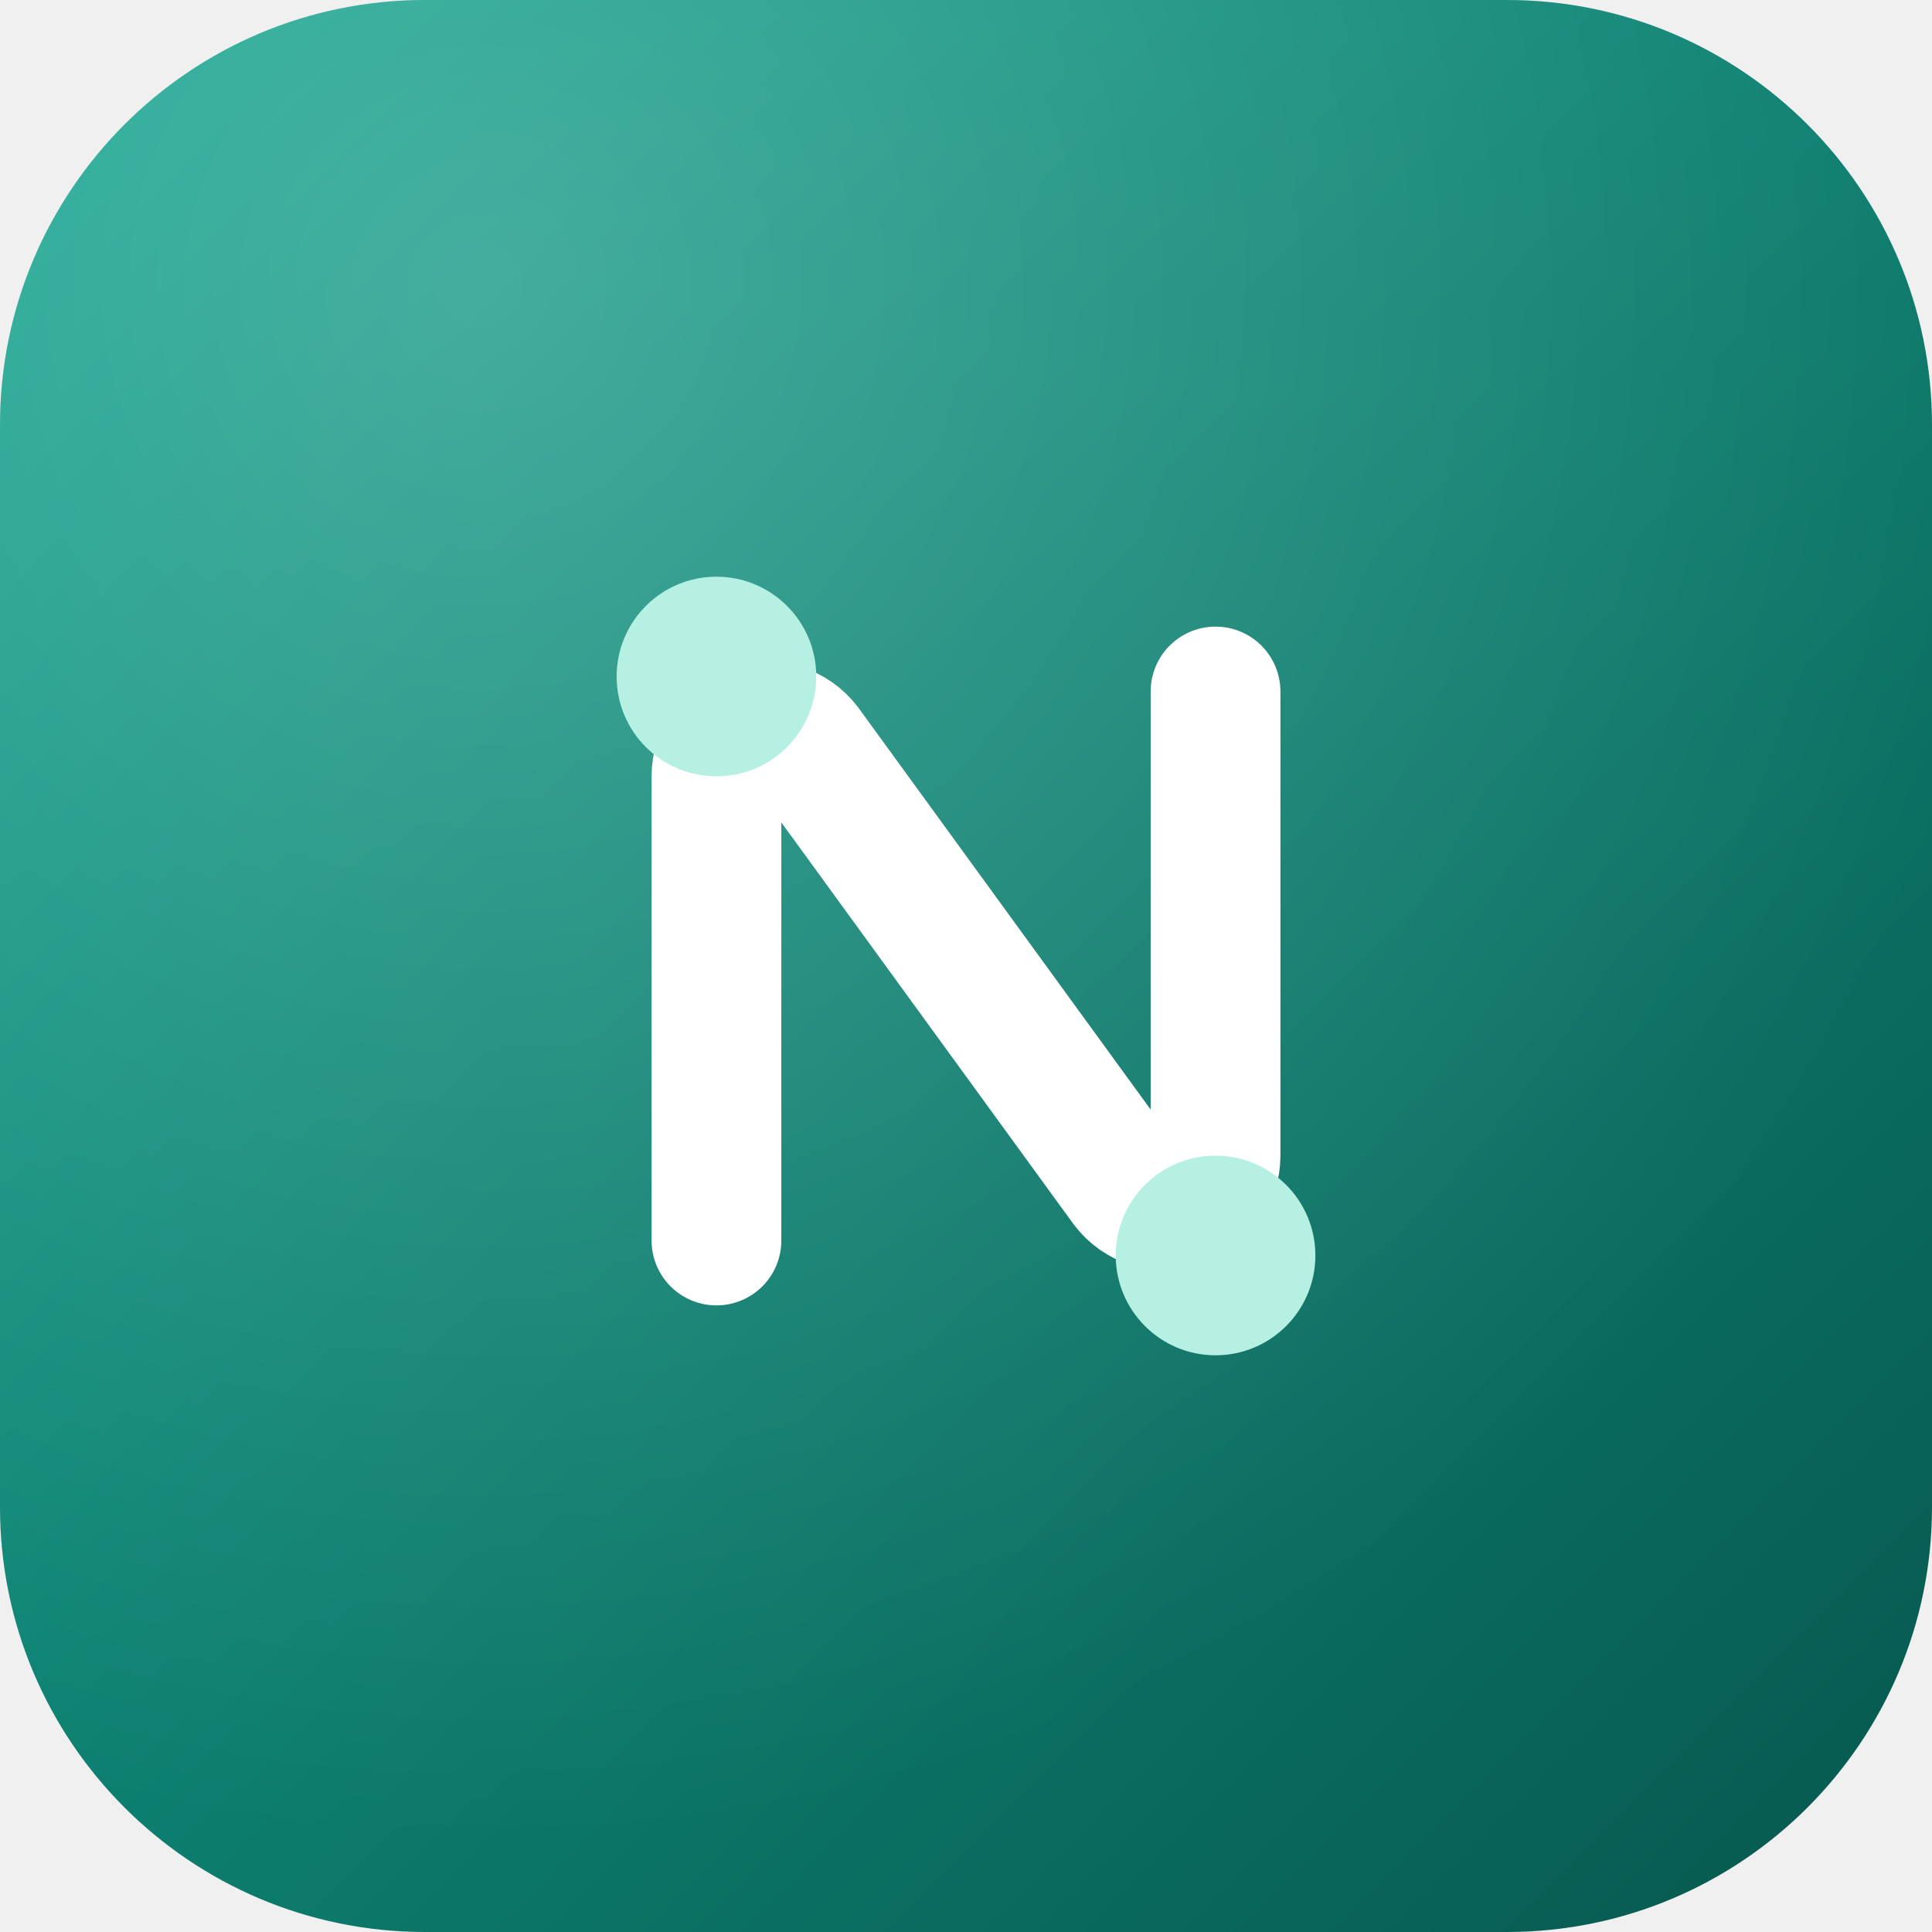
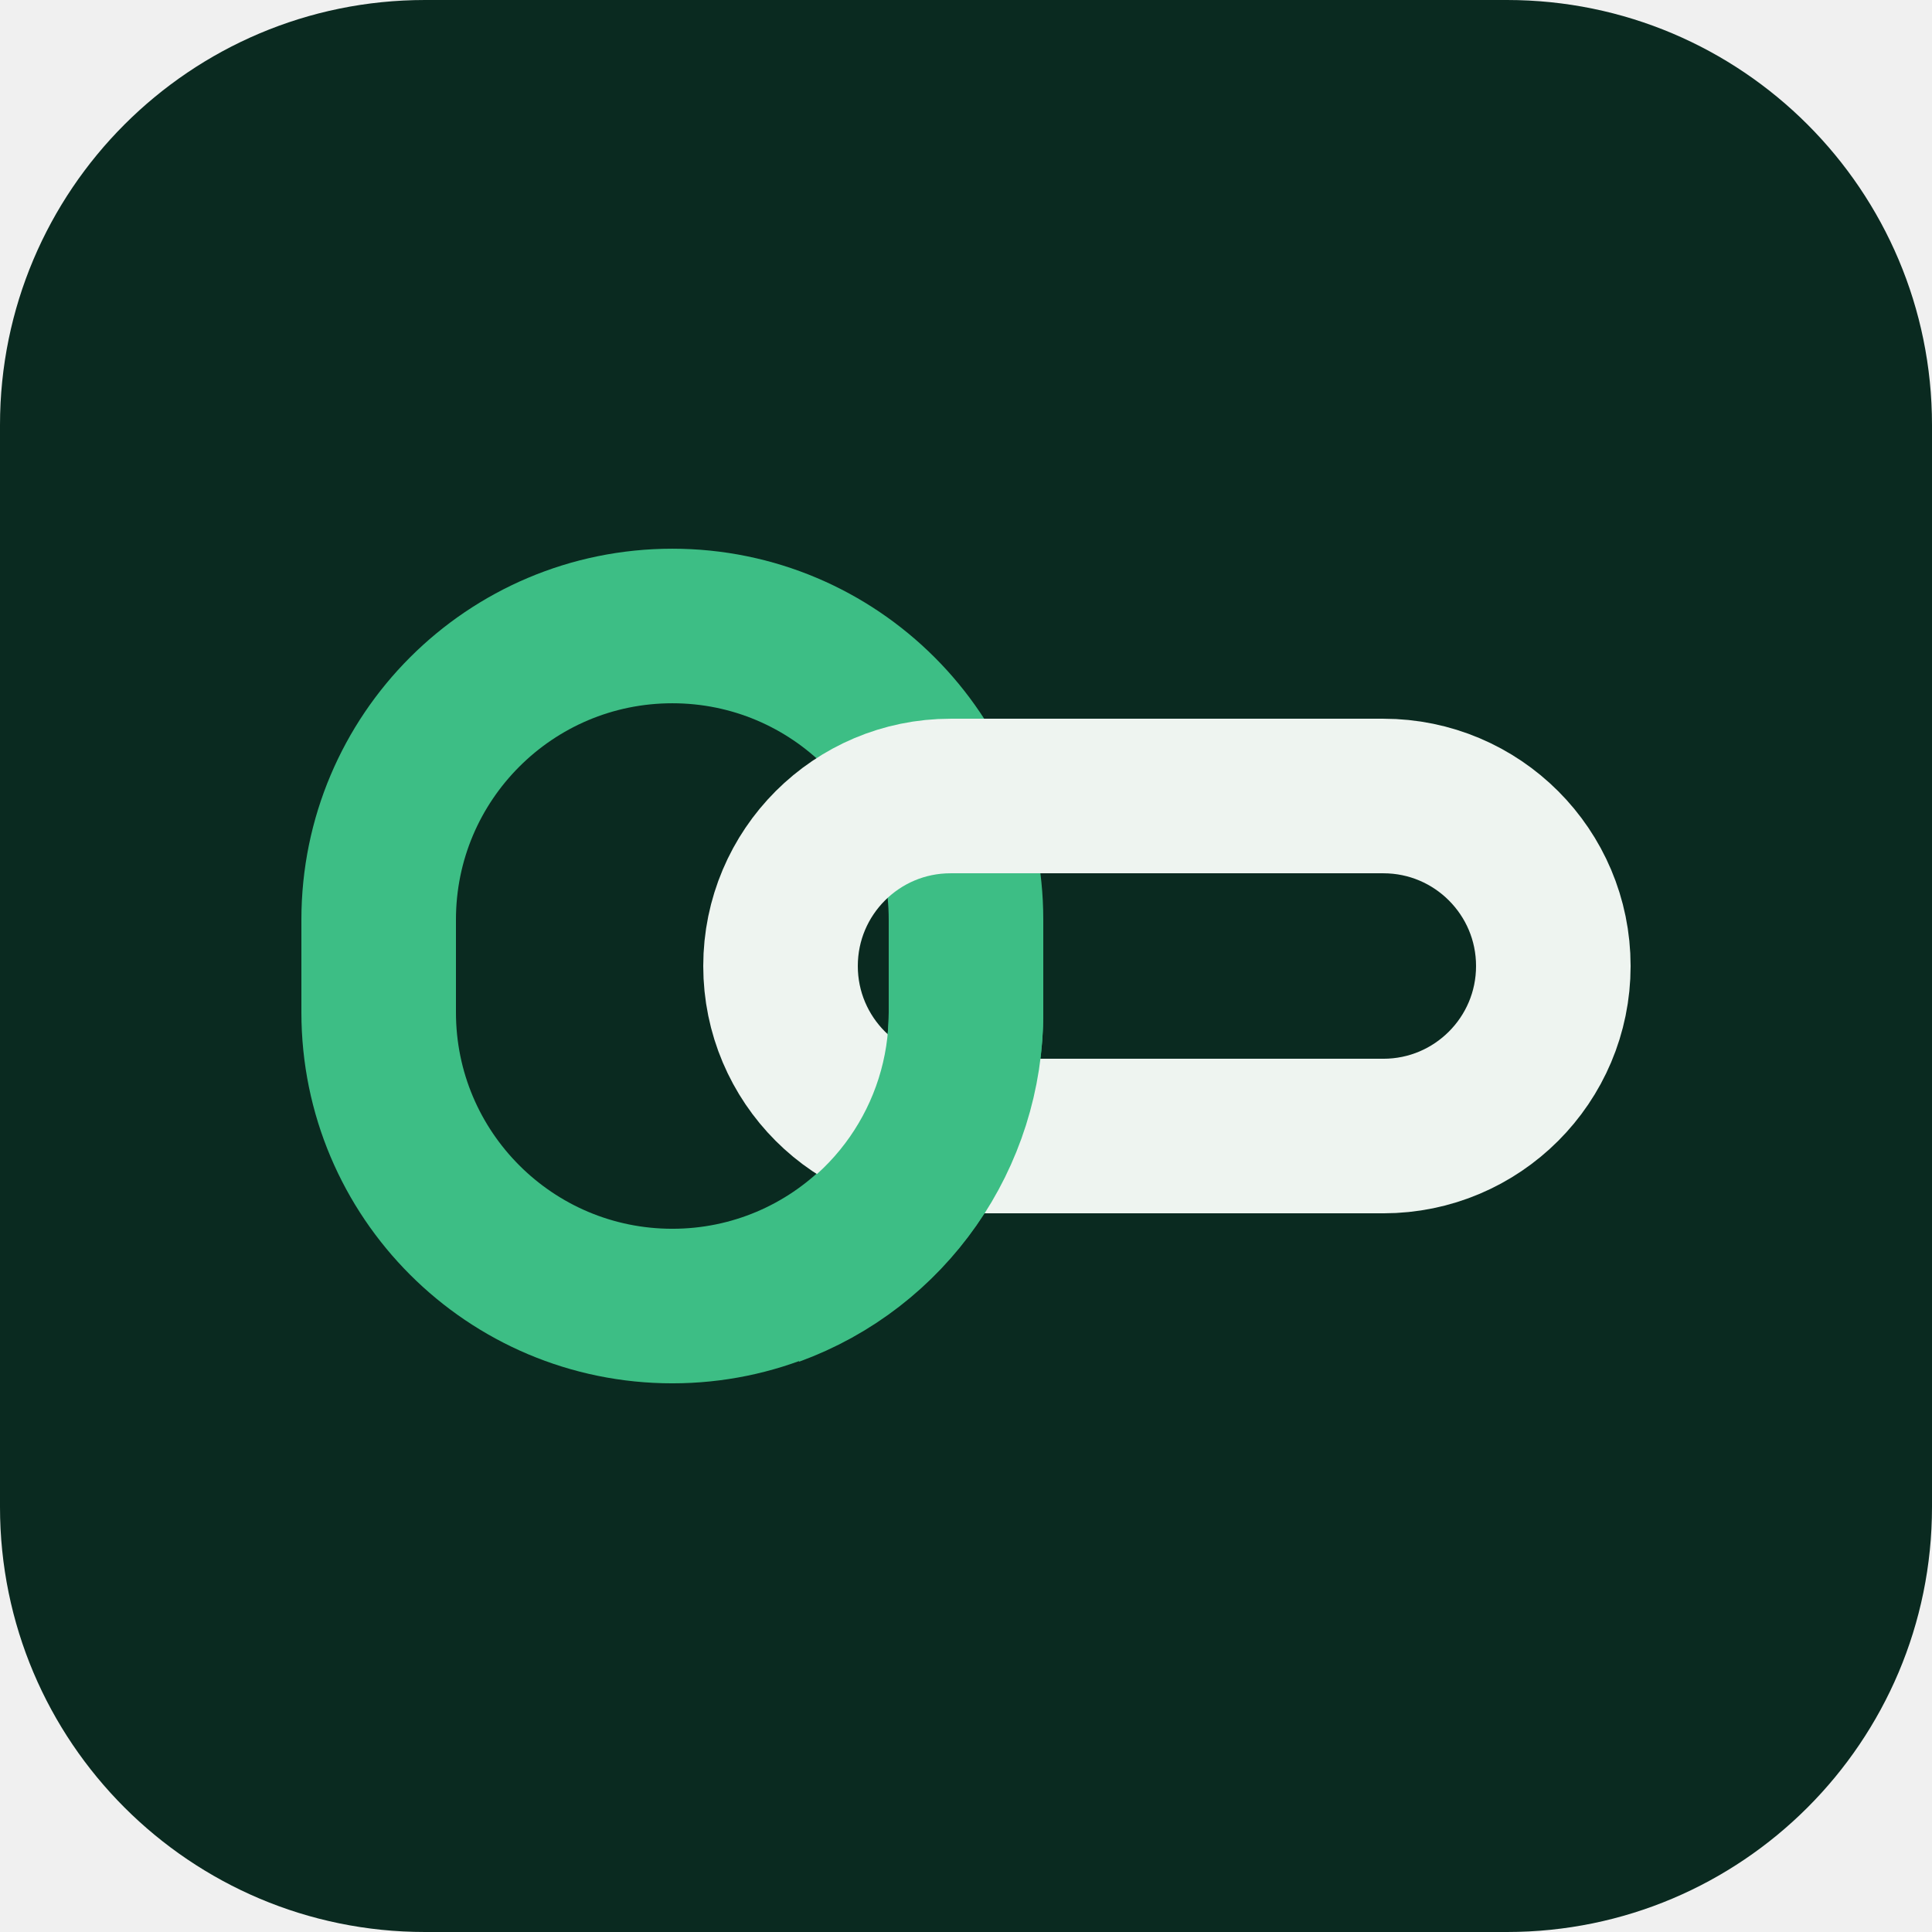
<svg xmlns="http://www.w3.org/2000/svg" width="512" height="512" viewBox="0 0 512 512">
-   <defs>
-     <linearGradient id="g" x1="0" y1="0" x2="1" y2="1">
-       <stop offset="0" stop-color="#12a690" />
-       <stop offset="1" stop-color="#07574e" />
-     </linearGradient>
-     <radialGradient id="h" cx=".25" cy=".15" r=".8">
-       <stop offset="0" stop-color="#fff" stop-opacity=".22" />
-       <stop offset="1" stop-color="#fff" stop-opacity="0" />
-     </radialGradient>
-   </defs>
-   <rect width="512" height="512" rx="112.64" fill="url(#g)" />
-   <rect width="512" height="512" rx="112.64" fill="url(#h)" />
-   <svg x="97.28" y="97.28" width="317.44" height="317.44" viewBox="0 0 24 24">
-     <path d="M7 17.5V8.2a1 1 0 0 1 1.8-.6l6.4 8.8a1 1 0 0 0 1.8-.6V6.5" stroke="#fff" stroke-width="2.6" stroke-linecap="round" stroke-linejoin="round" fill="none" />
-     <circle cx="7" cy="6.2" r="2" fill="#b6f0e2" />
-     <circle cx="17" cy="17.8" r="2" fill="#b6f0e2" />
+   <rect width="512" height="512" rx="112.64" fill="#0A2A20" />
+   <svg x="71.68" y="137.22" width="368.64" height="237.57" viewBox="155 29 90 58" fill="none">
+     <rect x="162" y="36" width="38" height="44" rx="19" stroke="#3DBE85" stroke-width="10" />
+     <rect x="188" y="47" width="50" height="22" rx="11" stroke="#EEF4F0" stroke-width="10" />
+     <path d="M200 61A19 19 0 0 1 187.5 78.9" stroke="#3DBE85" stroke-width="10" />
  </svg>
</svg>
